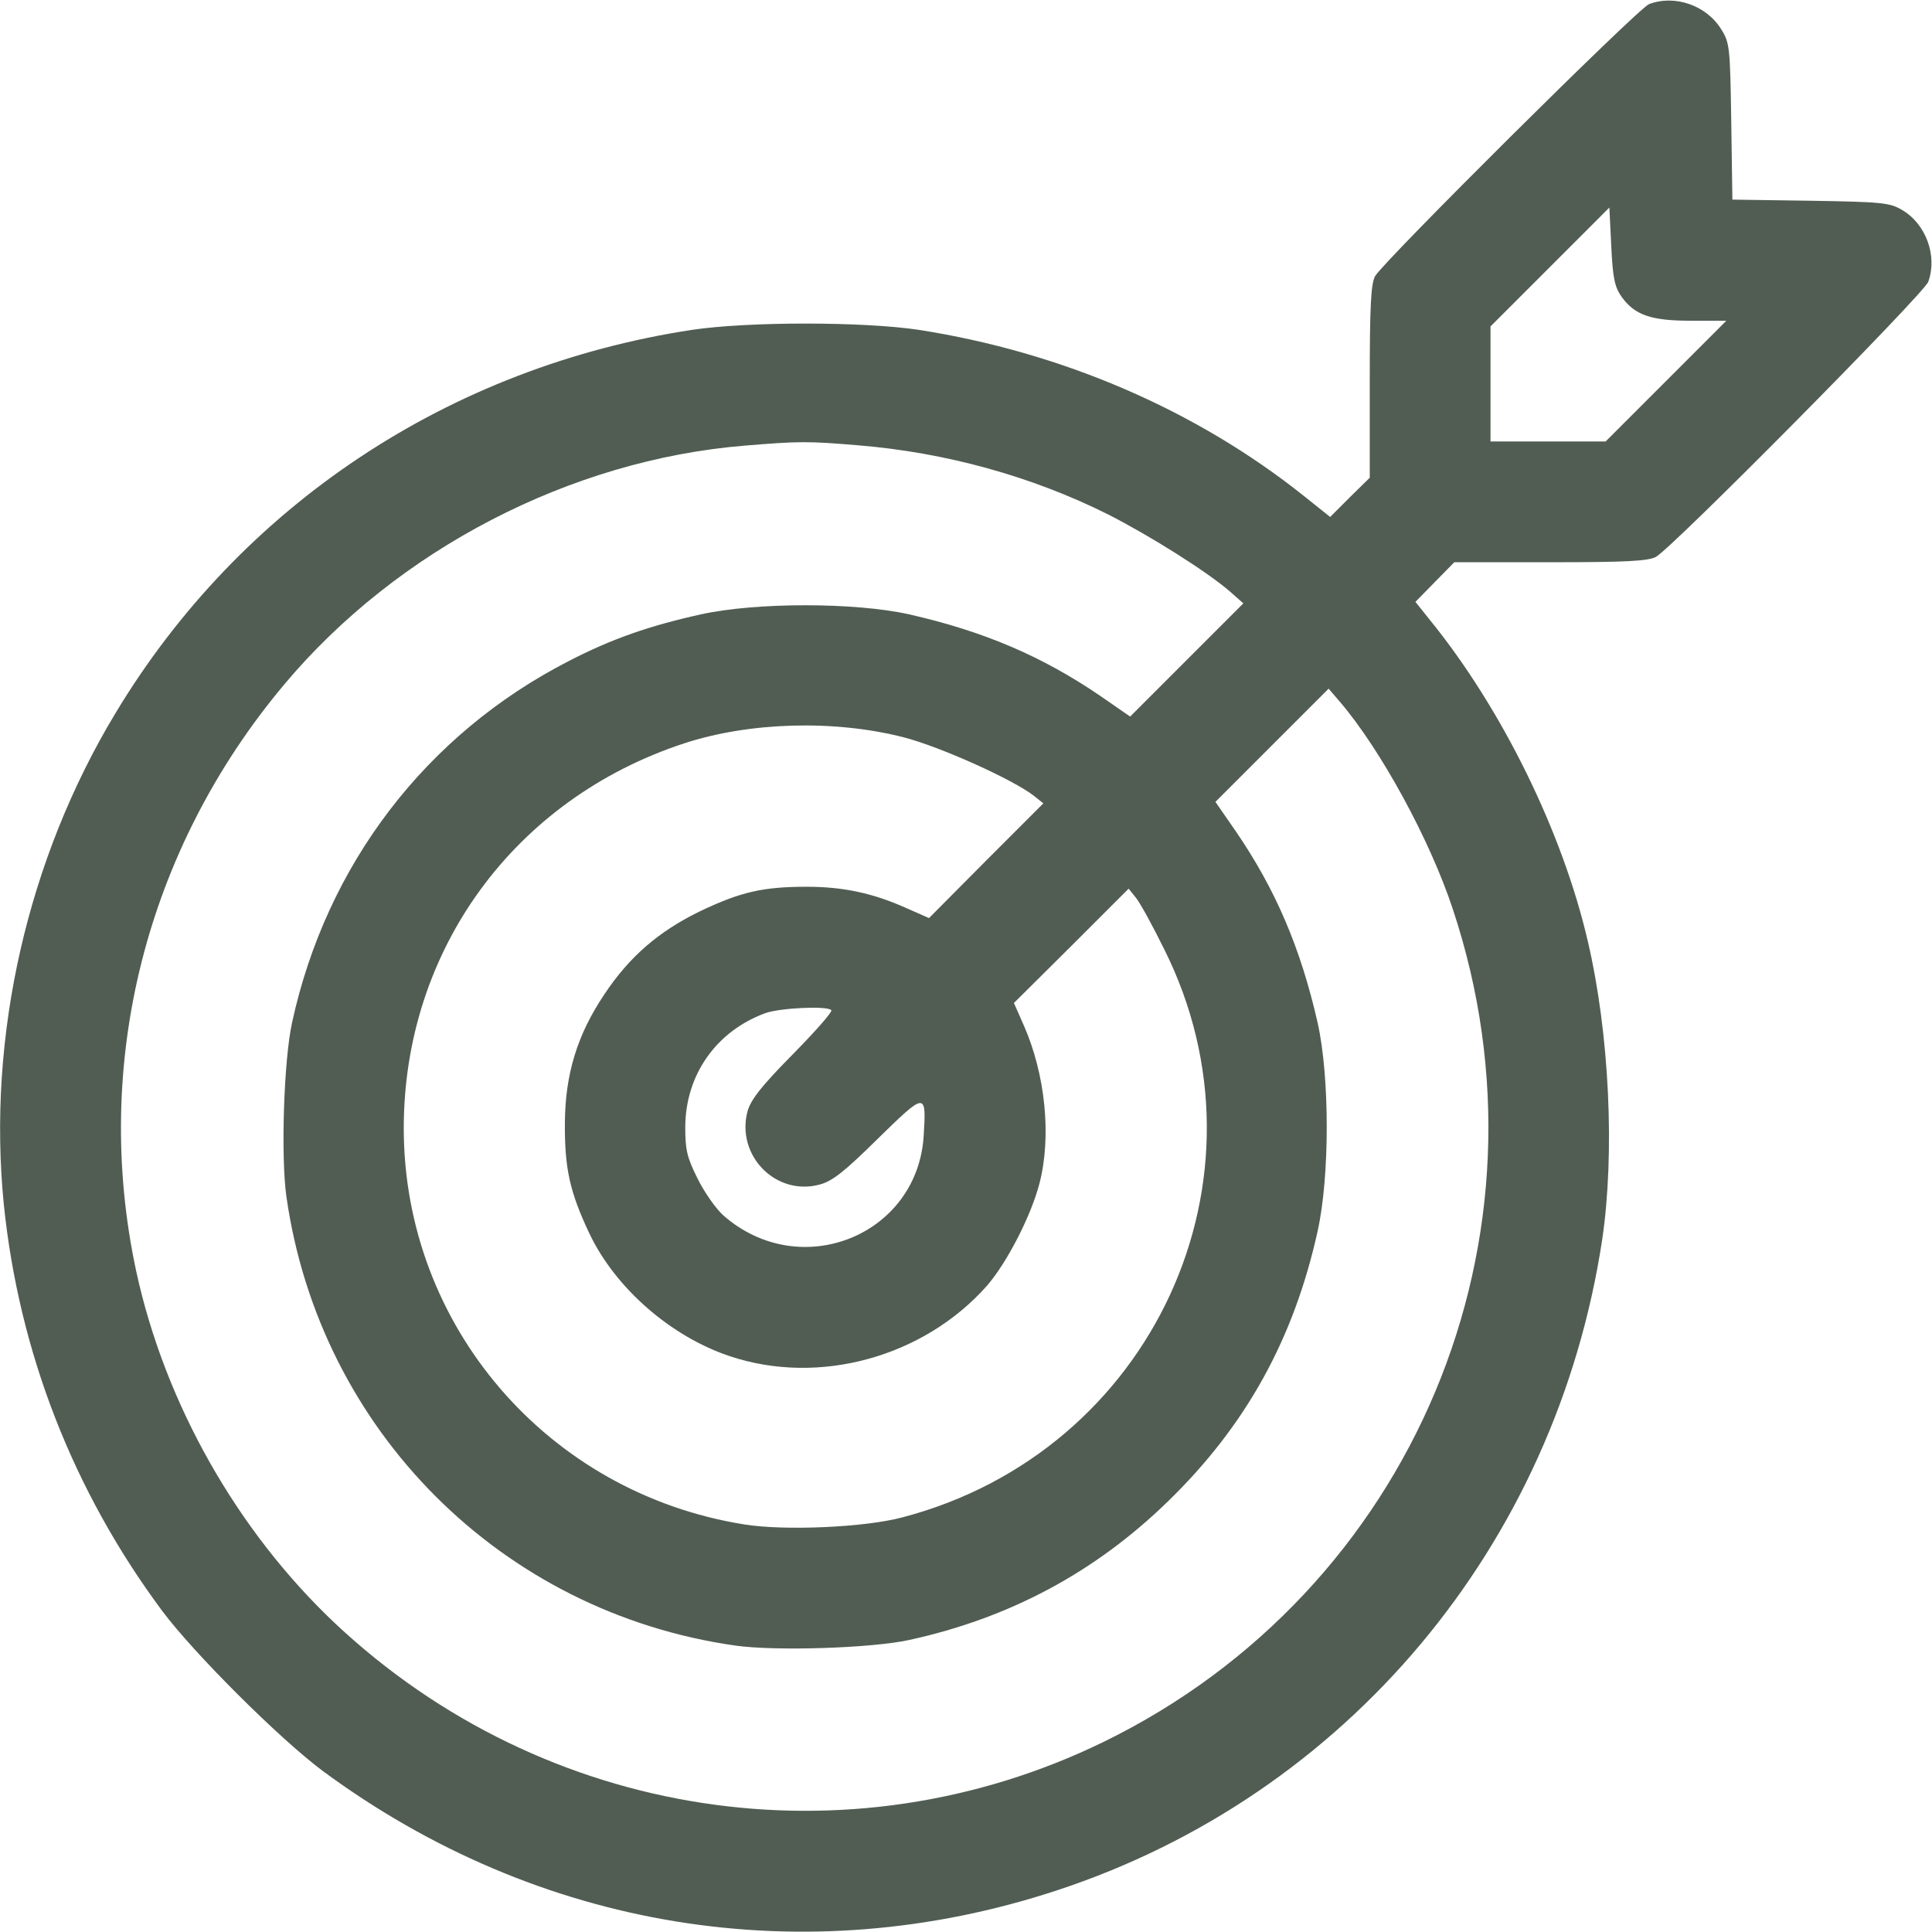
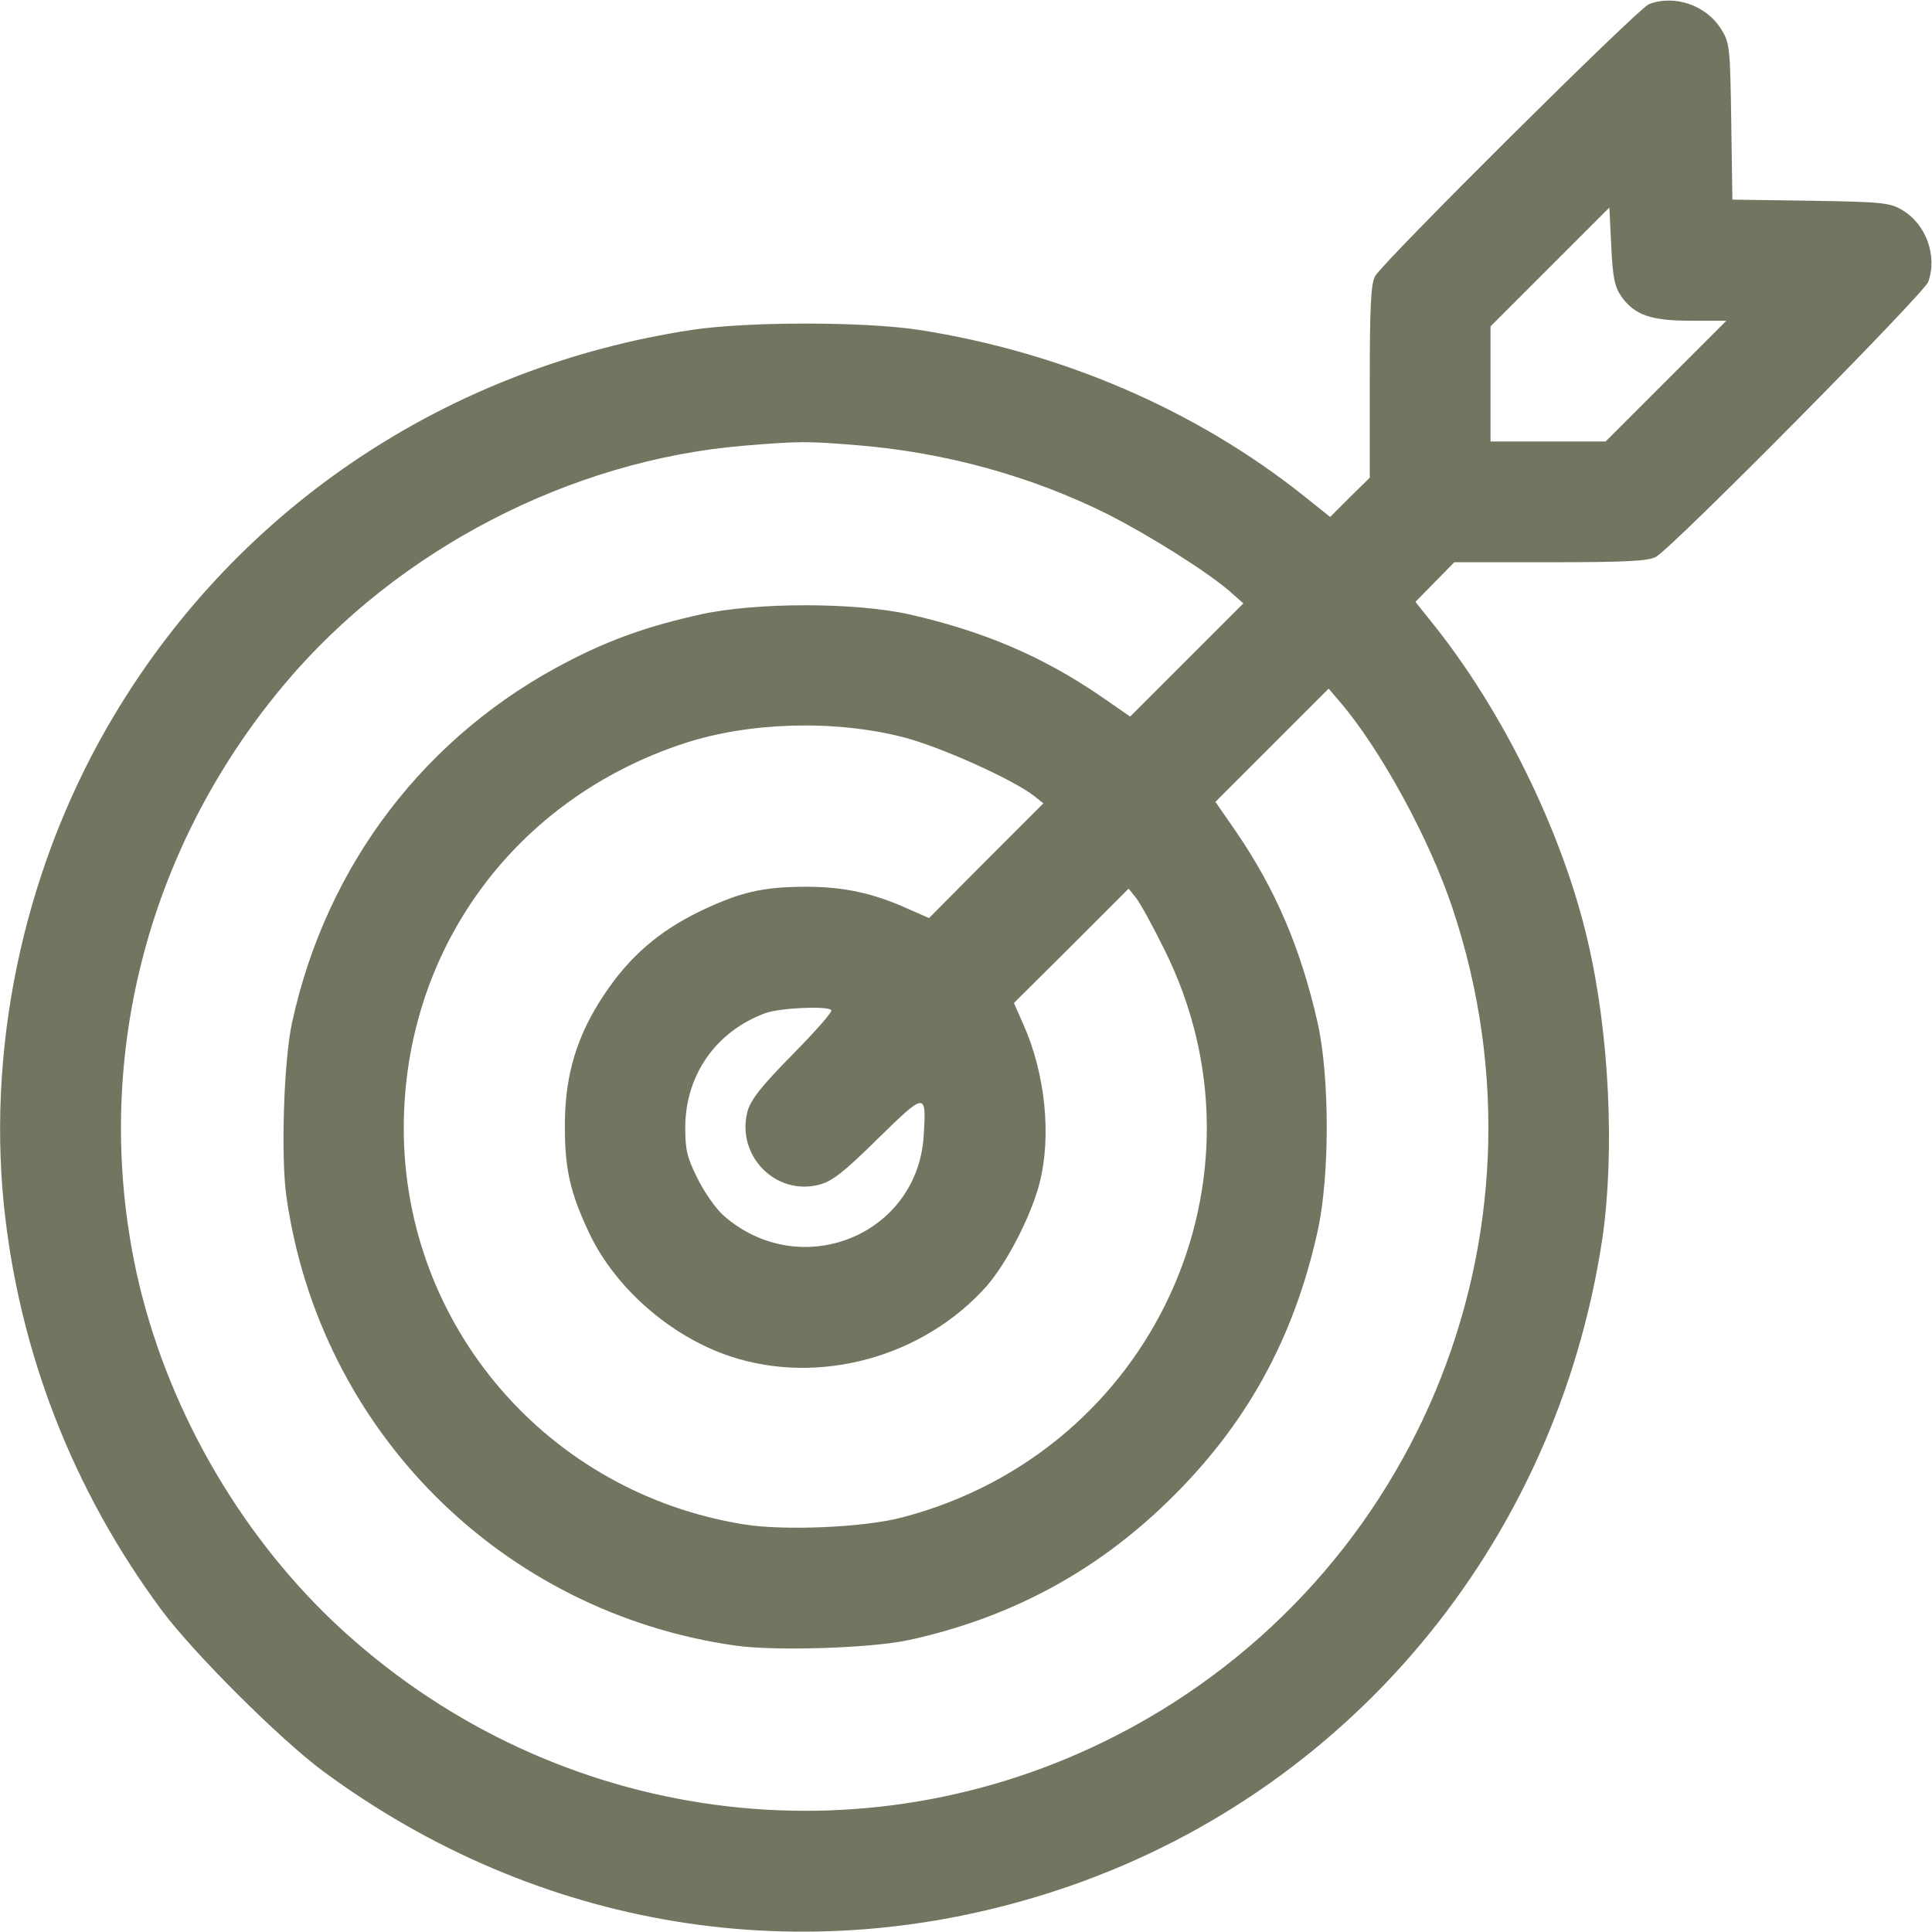
<svg xmlns="http://www.w3.org/2000/svg" version="1.0" width="512pt" height="512pt" viewBox="0 0 512 512" preserveAspectRatio="xMidYMid meet">
-   <g transform="translate(0,512) scale(0.1,-0.1)" fill="#515d53" stroke="none">
+   <g transform="translate(0,512) scale(0.1,-0.1)" fill="#727560" stroke="none">
    <path d="M4370 5109 c-30 -12 -705 -683 -726 -721 -11 -21 -14 -80 -14 -280 l0 -254 -53 -52 -52 -52 -70 56 c-286 228 -642 381 -1021 440 -148 22 -450 22 -599 0 -645 -98 -1198 -466 -1529 -1016 -234 -388 -340 -857 -296 -1301 40 -391 183 -759 419 -1077 85 -114 312 -340 426 -425 570 -421 1276 -537 1945 -317 768 252 1323 914 1446 1725 34 230 19 546 -38 790 -67 290 -228 617 -417 850 l-40 50 51 52 52 53 254 0 c200 0 259 3 280 14 42 22 710 697 722 729 25 69 -6 154 -70 191 -32 19 -55 21 -242 24 l-207 3 -3 207 c-3 197 -4 209 -27 245 -39 63 -123 92 -191 66z m-73 -775 c35 -49 78 -64 184 -64 l94 0 -160 -160 -160 -160 -152 0 -153 0 0 152 0 153 158 158 157 157 5 -102 c4 -85 9 -108 27 -134z m-2024 -394 c234 -19 463 -83 663 -183 112 -57 263 -152 324 -205 l35 -31 -150 -150 -150 -150 -78 54 c-155 106 -310 172 -508 217 -144 32 -406 32 -551 0 -136 -30 -237 -65 -351 -124 -378 -194 -642 -539 -733 -958 -22 -100 -30 -355 -15 -461 88 -620 570 -1102 1190 -1190 106 -15 361 -7 461 15 265 58 492 179 685 367 207 201 334 431 397 717 32 145 32 407 0 551 -45 198 -111 353 -217 508 l-54 78 150 150 150 150 30 -35 c107 -125 238 -364 299 -549 289 -868 -104 -1806 -925 -2207 -677 -330 -1483 -206 -2036 313 -261 246 -452 584 -528 934 -118 549 25 1118 393 1556 299 356 757 594 1219 632 145 12 168 12 300 1z m122 -774 c97 -25 290 -112 345 -155 l25 -20 -152 -152 -151 -152 -59 26 c-89 40 -168 57 -265 57 -117 0 -176 -14 -283 -65 -109 -53 -187 -120 -254 -221 -71 -106 -103 -210 -104 -339 -1 -121 13 -184 65 -294 69 -145 216 -273 372 -325 236 -79 513 -3 681 186 54 62 118 187 140 273 32 125 15 289 -42 418 l-26 59 152 151 152 152 20 -25 c11 -14 44 -74 74 -135 304 -607 -30 -1332 -693 -1506 -100 -27 -313 -36 -419 -19 -522 83 -903 527 -903 1050 0 471 292 872 743 1020 174 57 399 63 582 16z m-192 -723 c4 -4 -42 -56 -102 -117 -84 -85 -111 -120 -120 -151 -31 -117 75 -226 192 -194 33 9 65 34 154 122 126 123 128 124 121 9 -15 -266 -327 -392 -531 -213 -20 18 -51 62 -69 99 -28 56 -32 76 -32 136 1 138 82 253 212 301 39 14 164 20 175 8z" />
  </g>
</svg>
